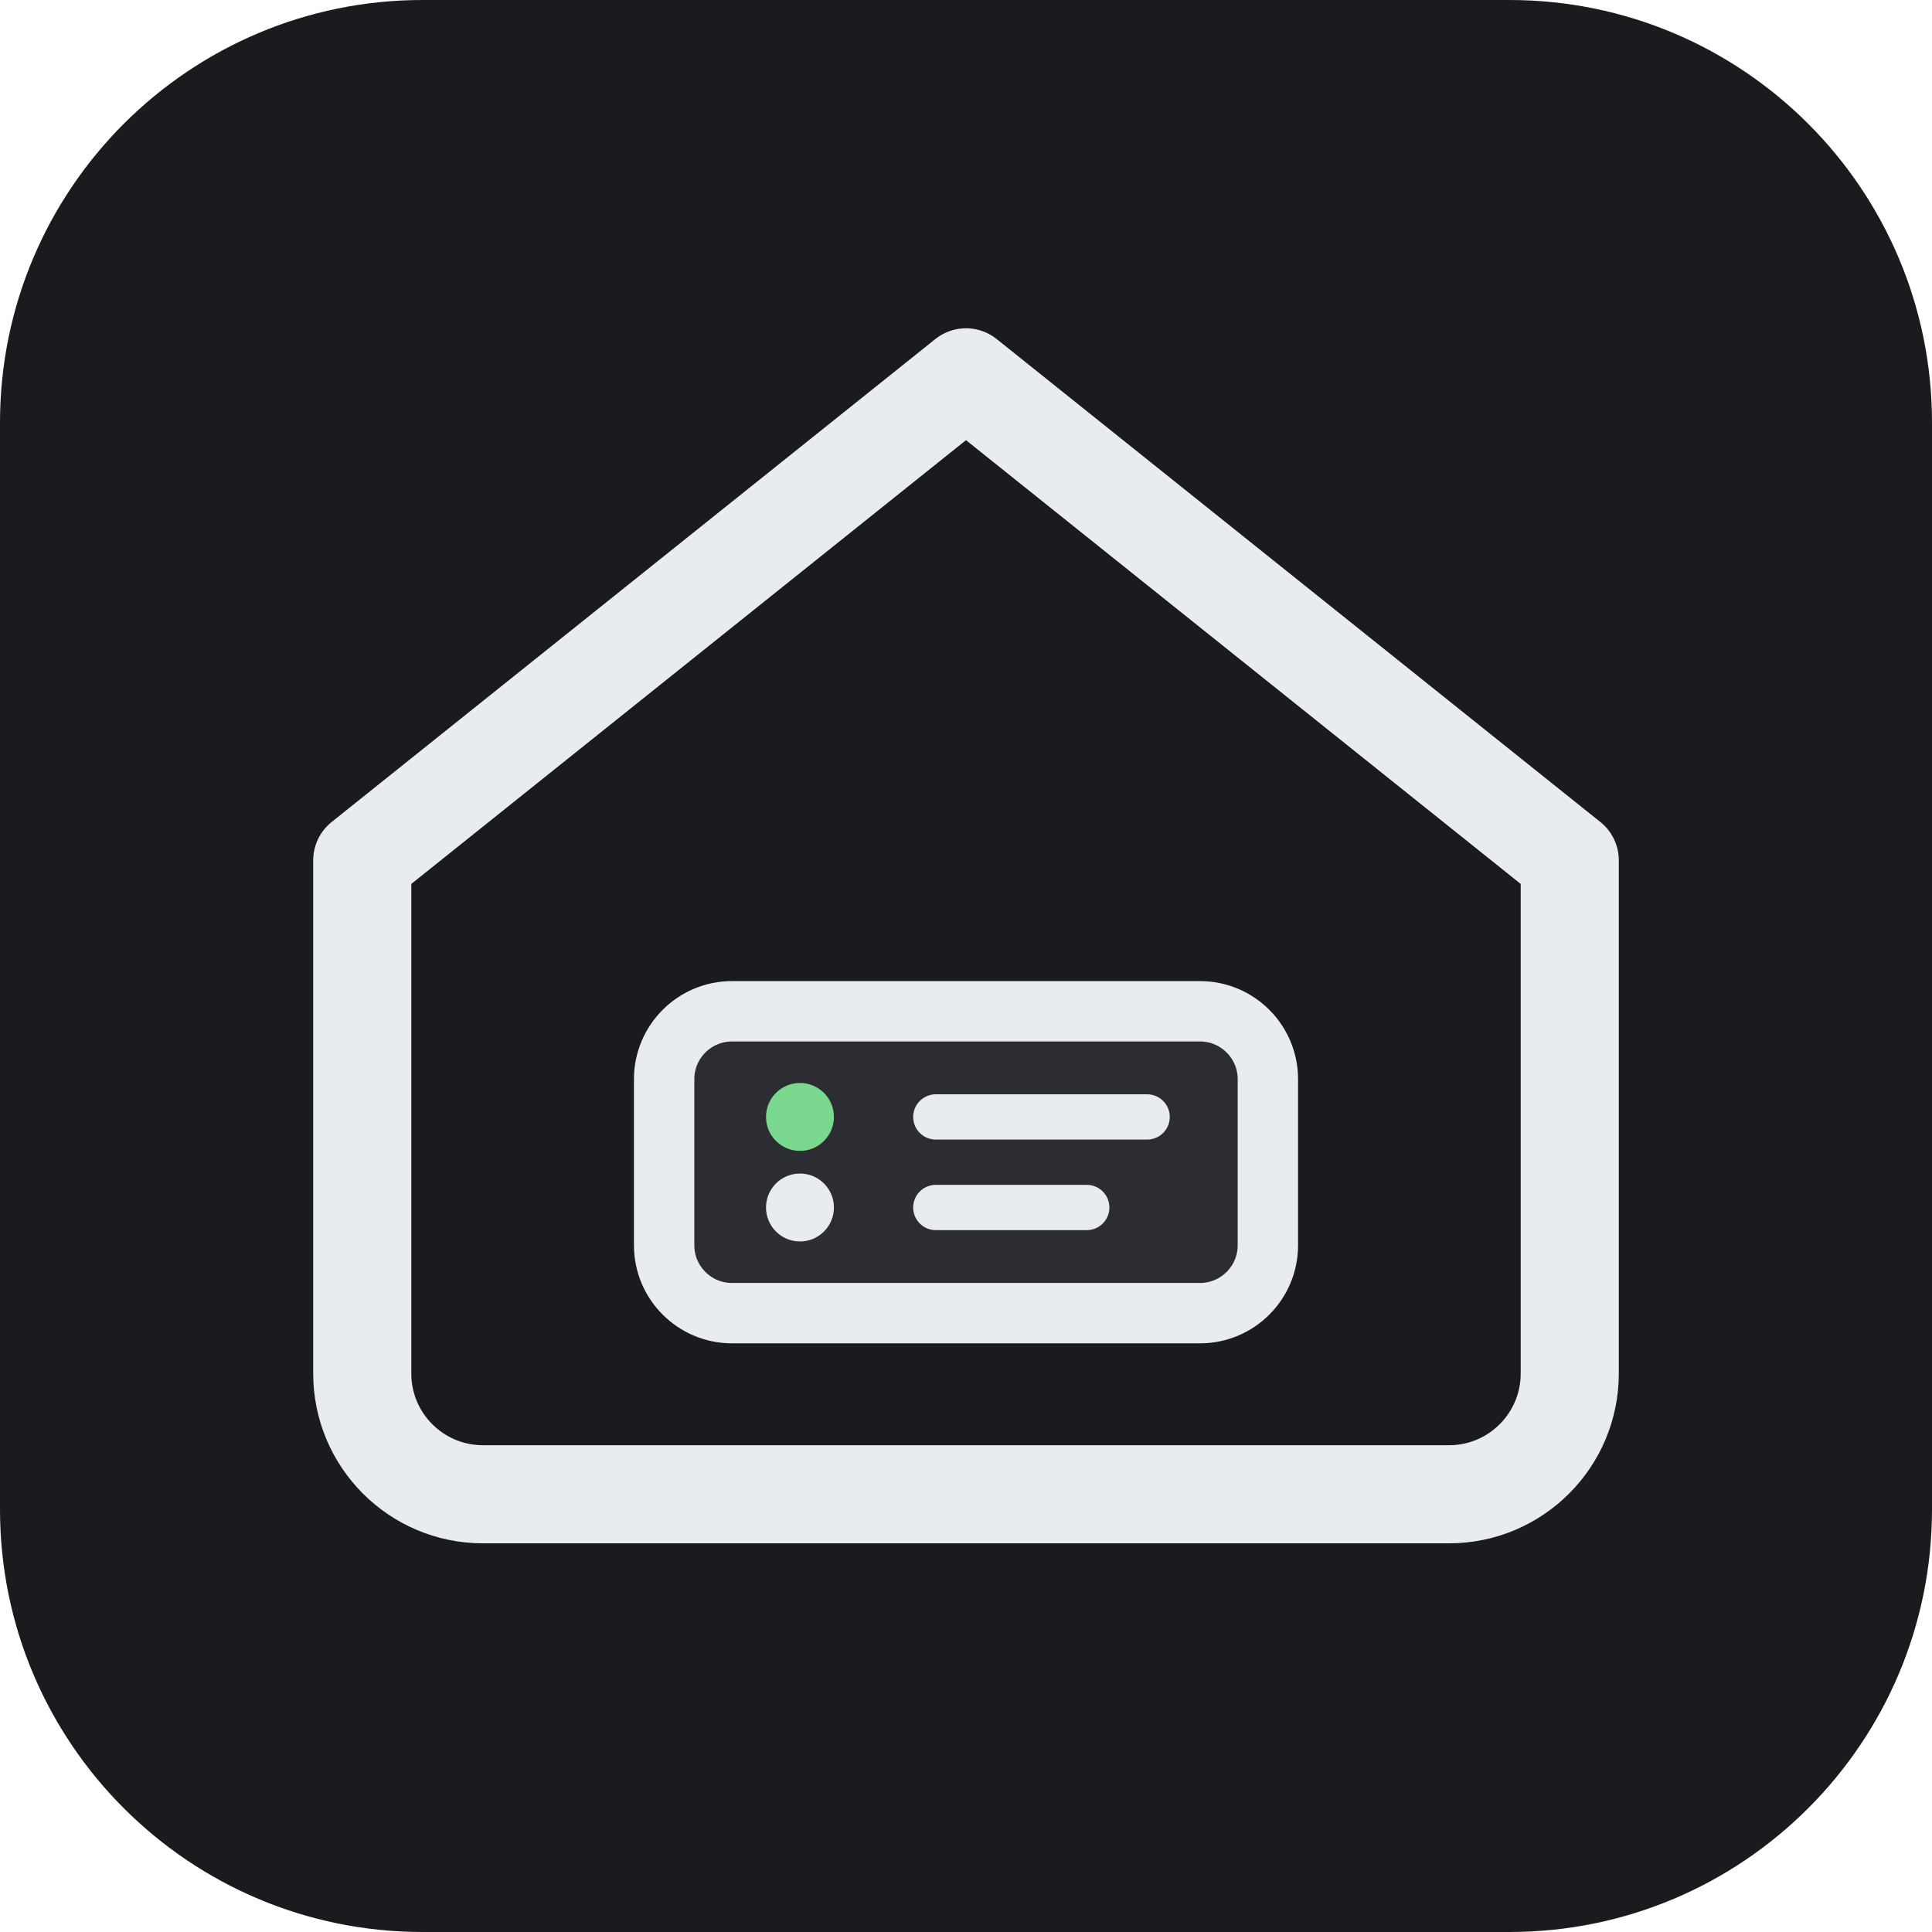
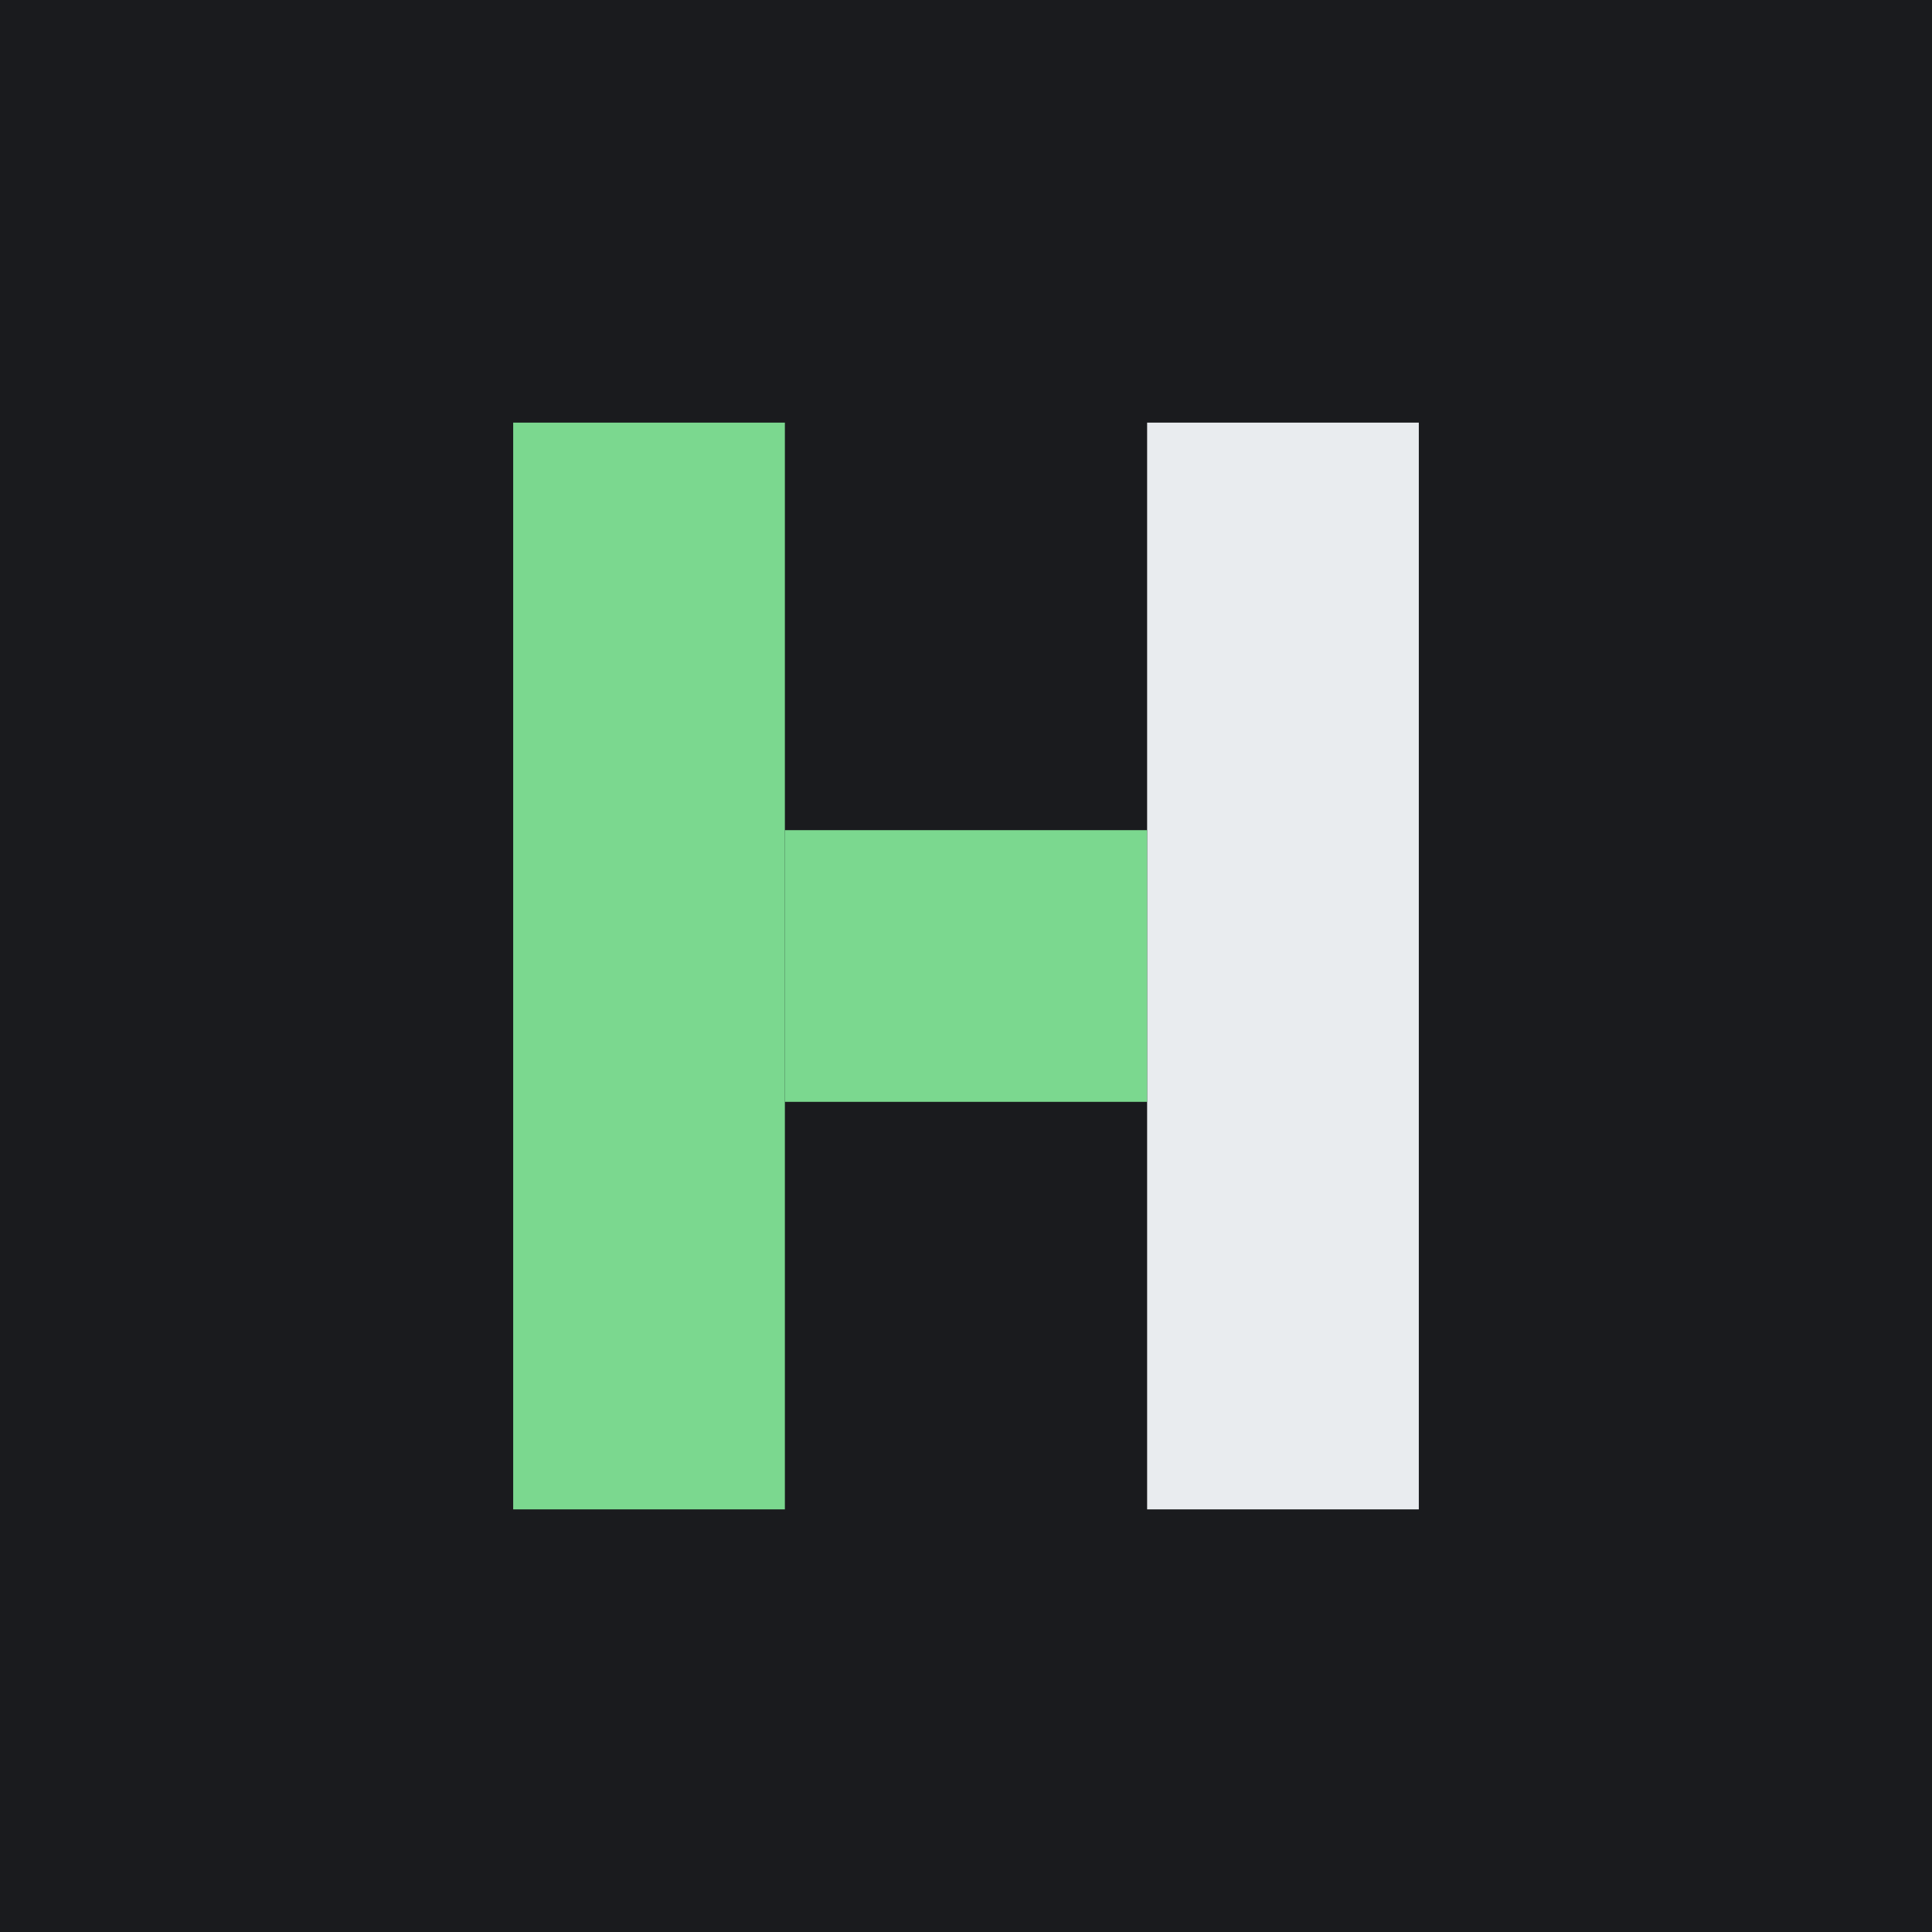
<svg xmlns="http://www.w3.org/2000/svg" width="512" height="512" viewBox="0 0 512 512" fill="none">
-   <rect width="512" height="512" rx="112" fill="#1A1B1E" />
-   <path d="M256 100L416 228v136a32 32 0 0 1-32 32H128a32 32 0 0 1-32-32V228L256 100z" stroke="#E9ECEF" stroke-width="26" stroke-linejoin="round" />
-   <rect x="176" y="268" width="160" height="80" rx="18" fill="#2B2D33" stroke="#E9ECEF" stroke-width="16" />
-   <circle cx="212" cy="296" r="9" fill="#7BD88F" />
-   <circle cx="212" cy="320" r="9" fill="#E9ECEF" />
-   <path d="M248 296h56M248 320h40" stroke="#E9ECEF" stroke-width="12" stroke-linecap="round" />
+   <rect width="512" height="512" fill="#1A1B1E" />
+   <rect x="136" y="112" width="72" height="288" fill="#7BD88F" />
+   <rect x="304" y="112" width="72" height="288" fill="#E9ECEF" />
+   <rect x="208" y="220" width="96" height="72" fill="#7BD88F" />
</svg>
